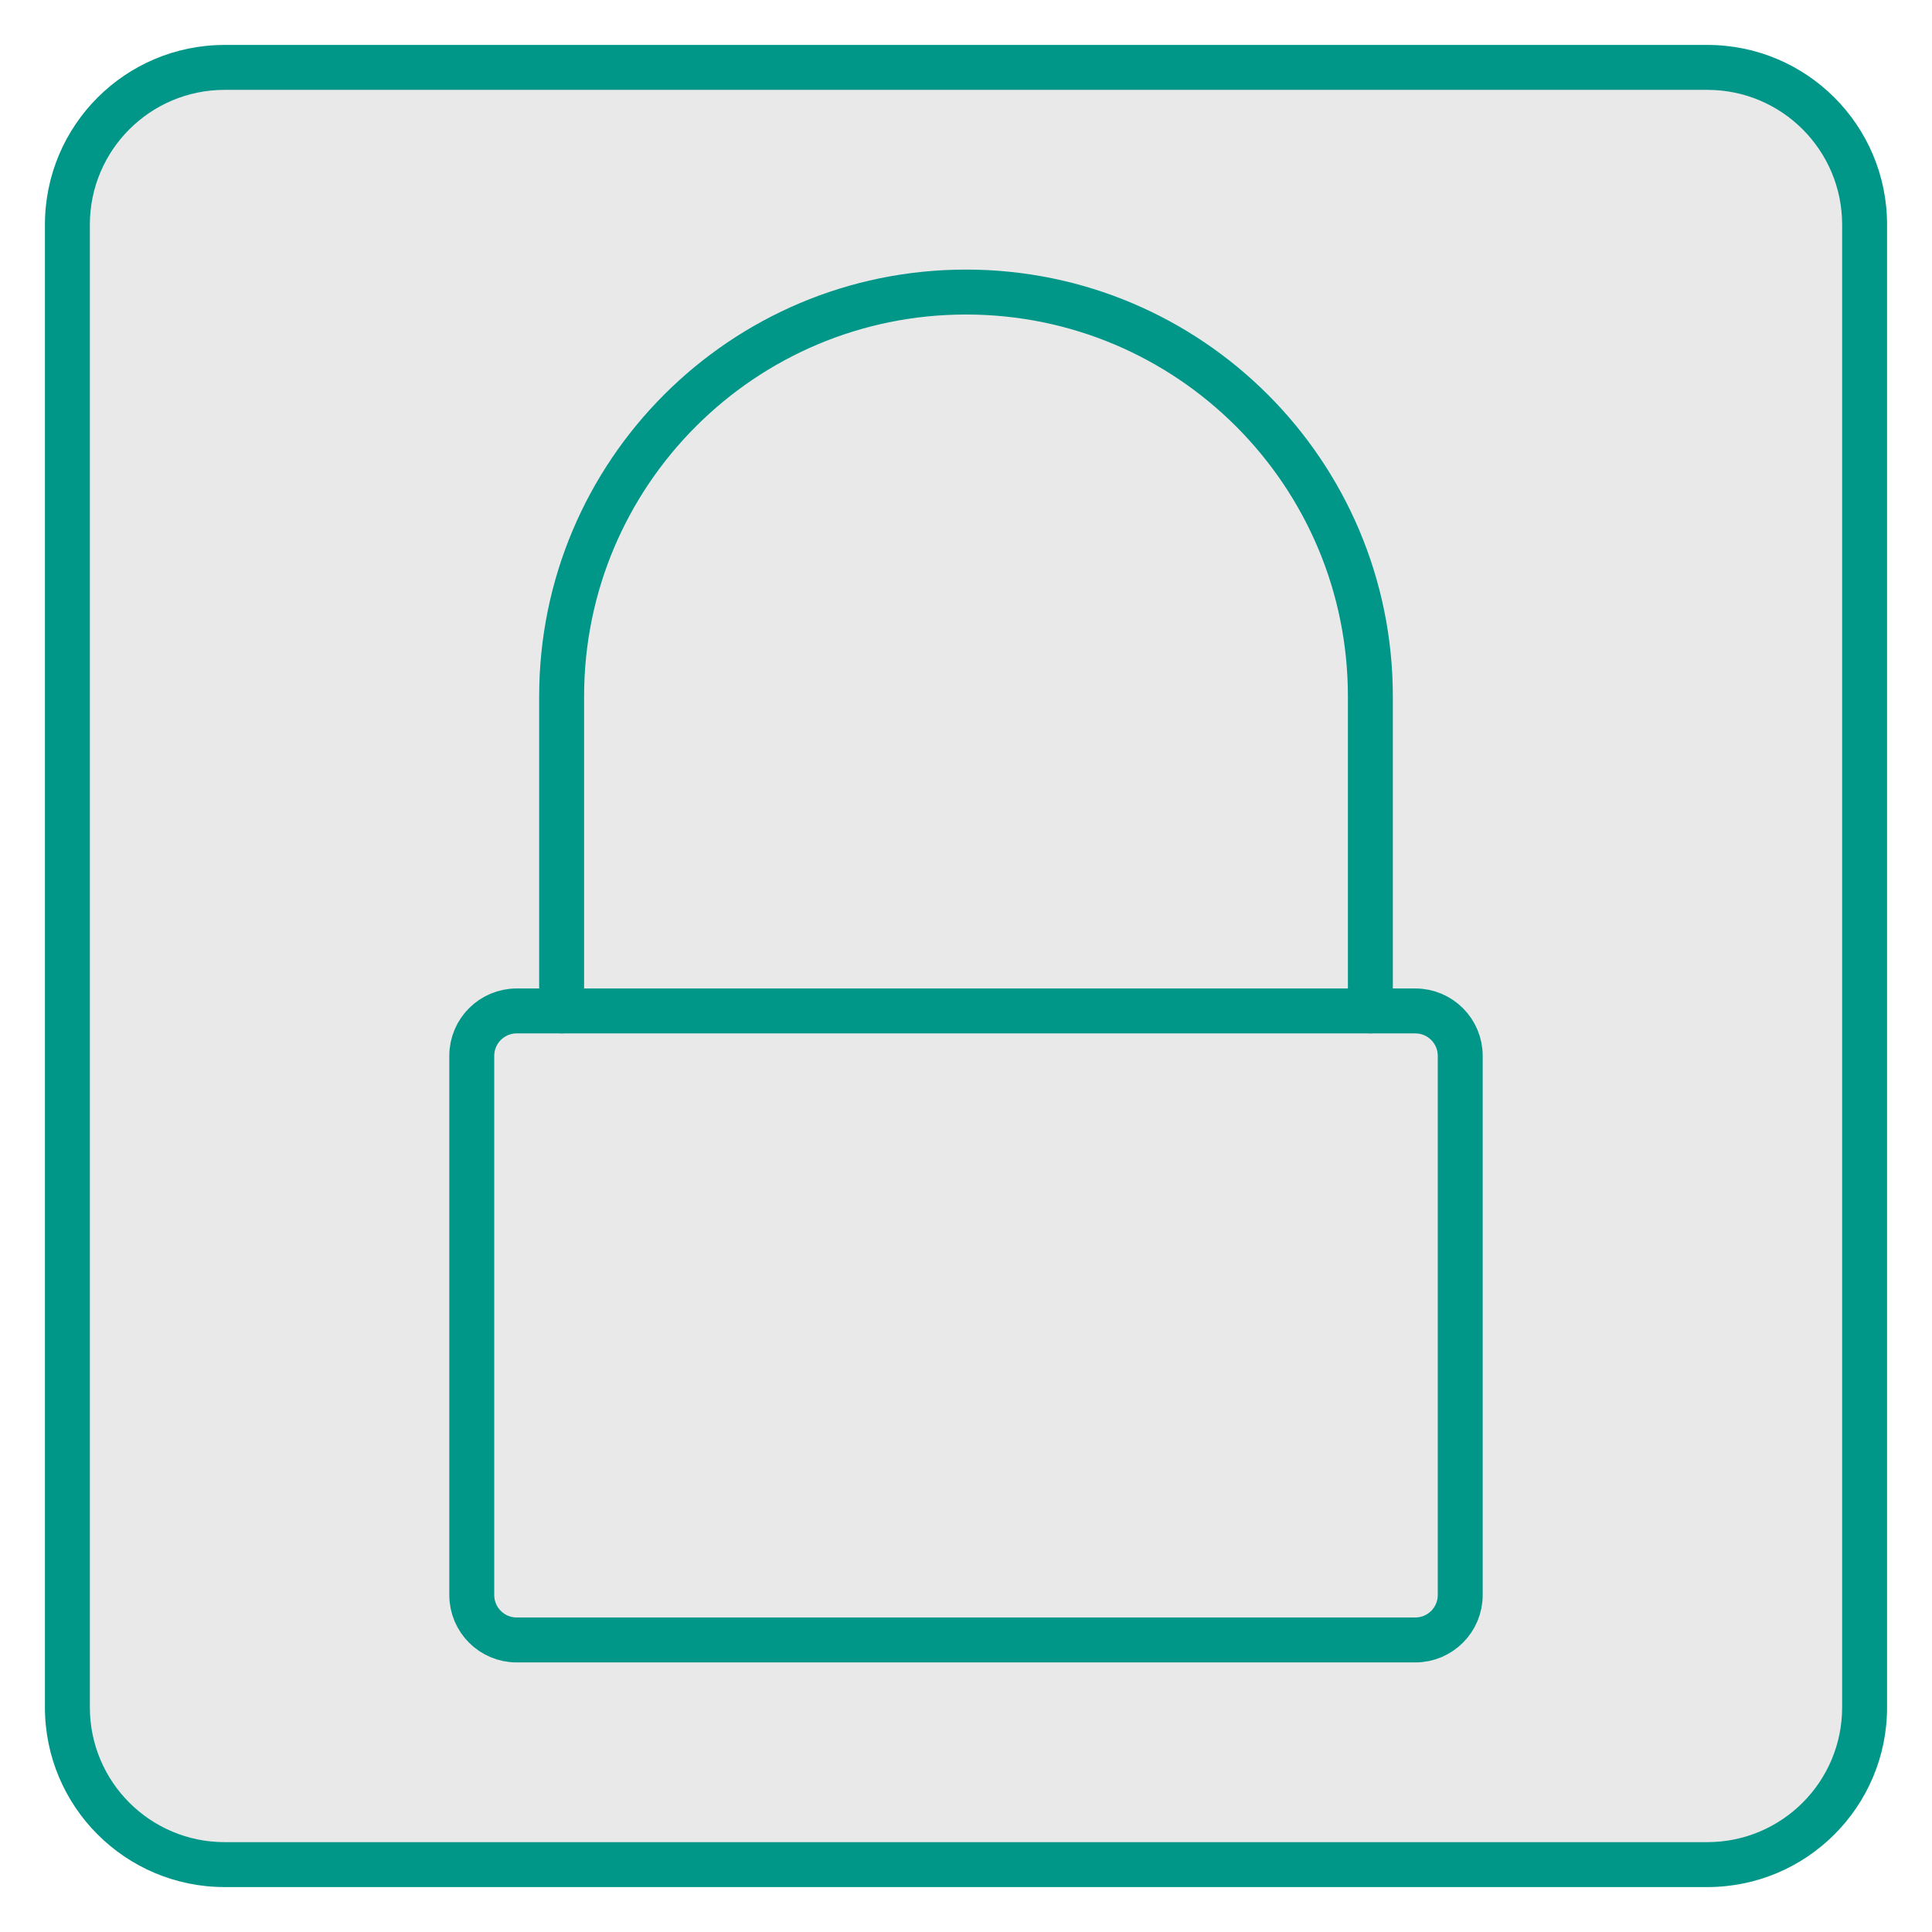
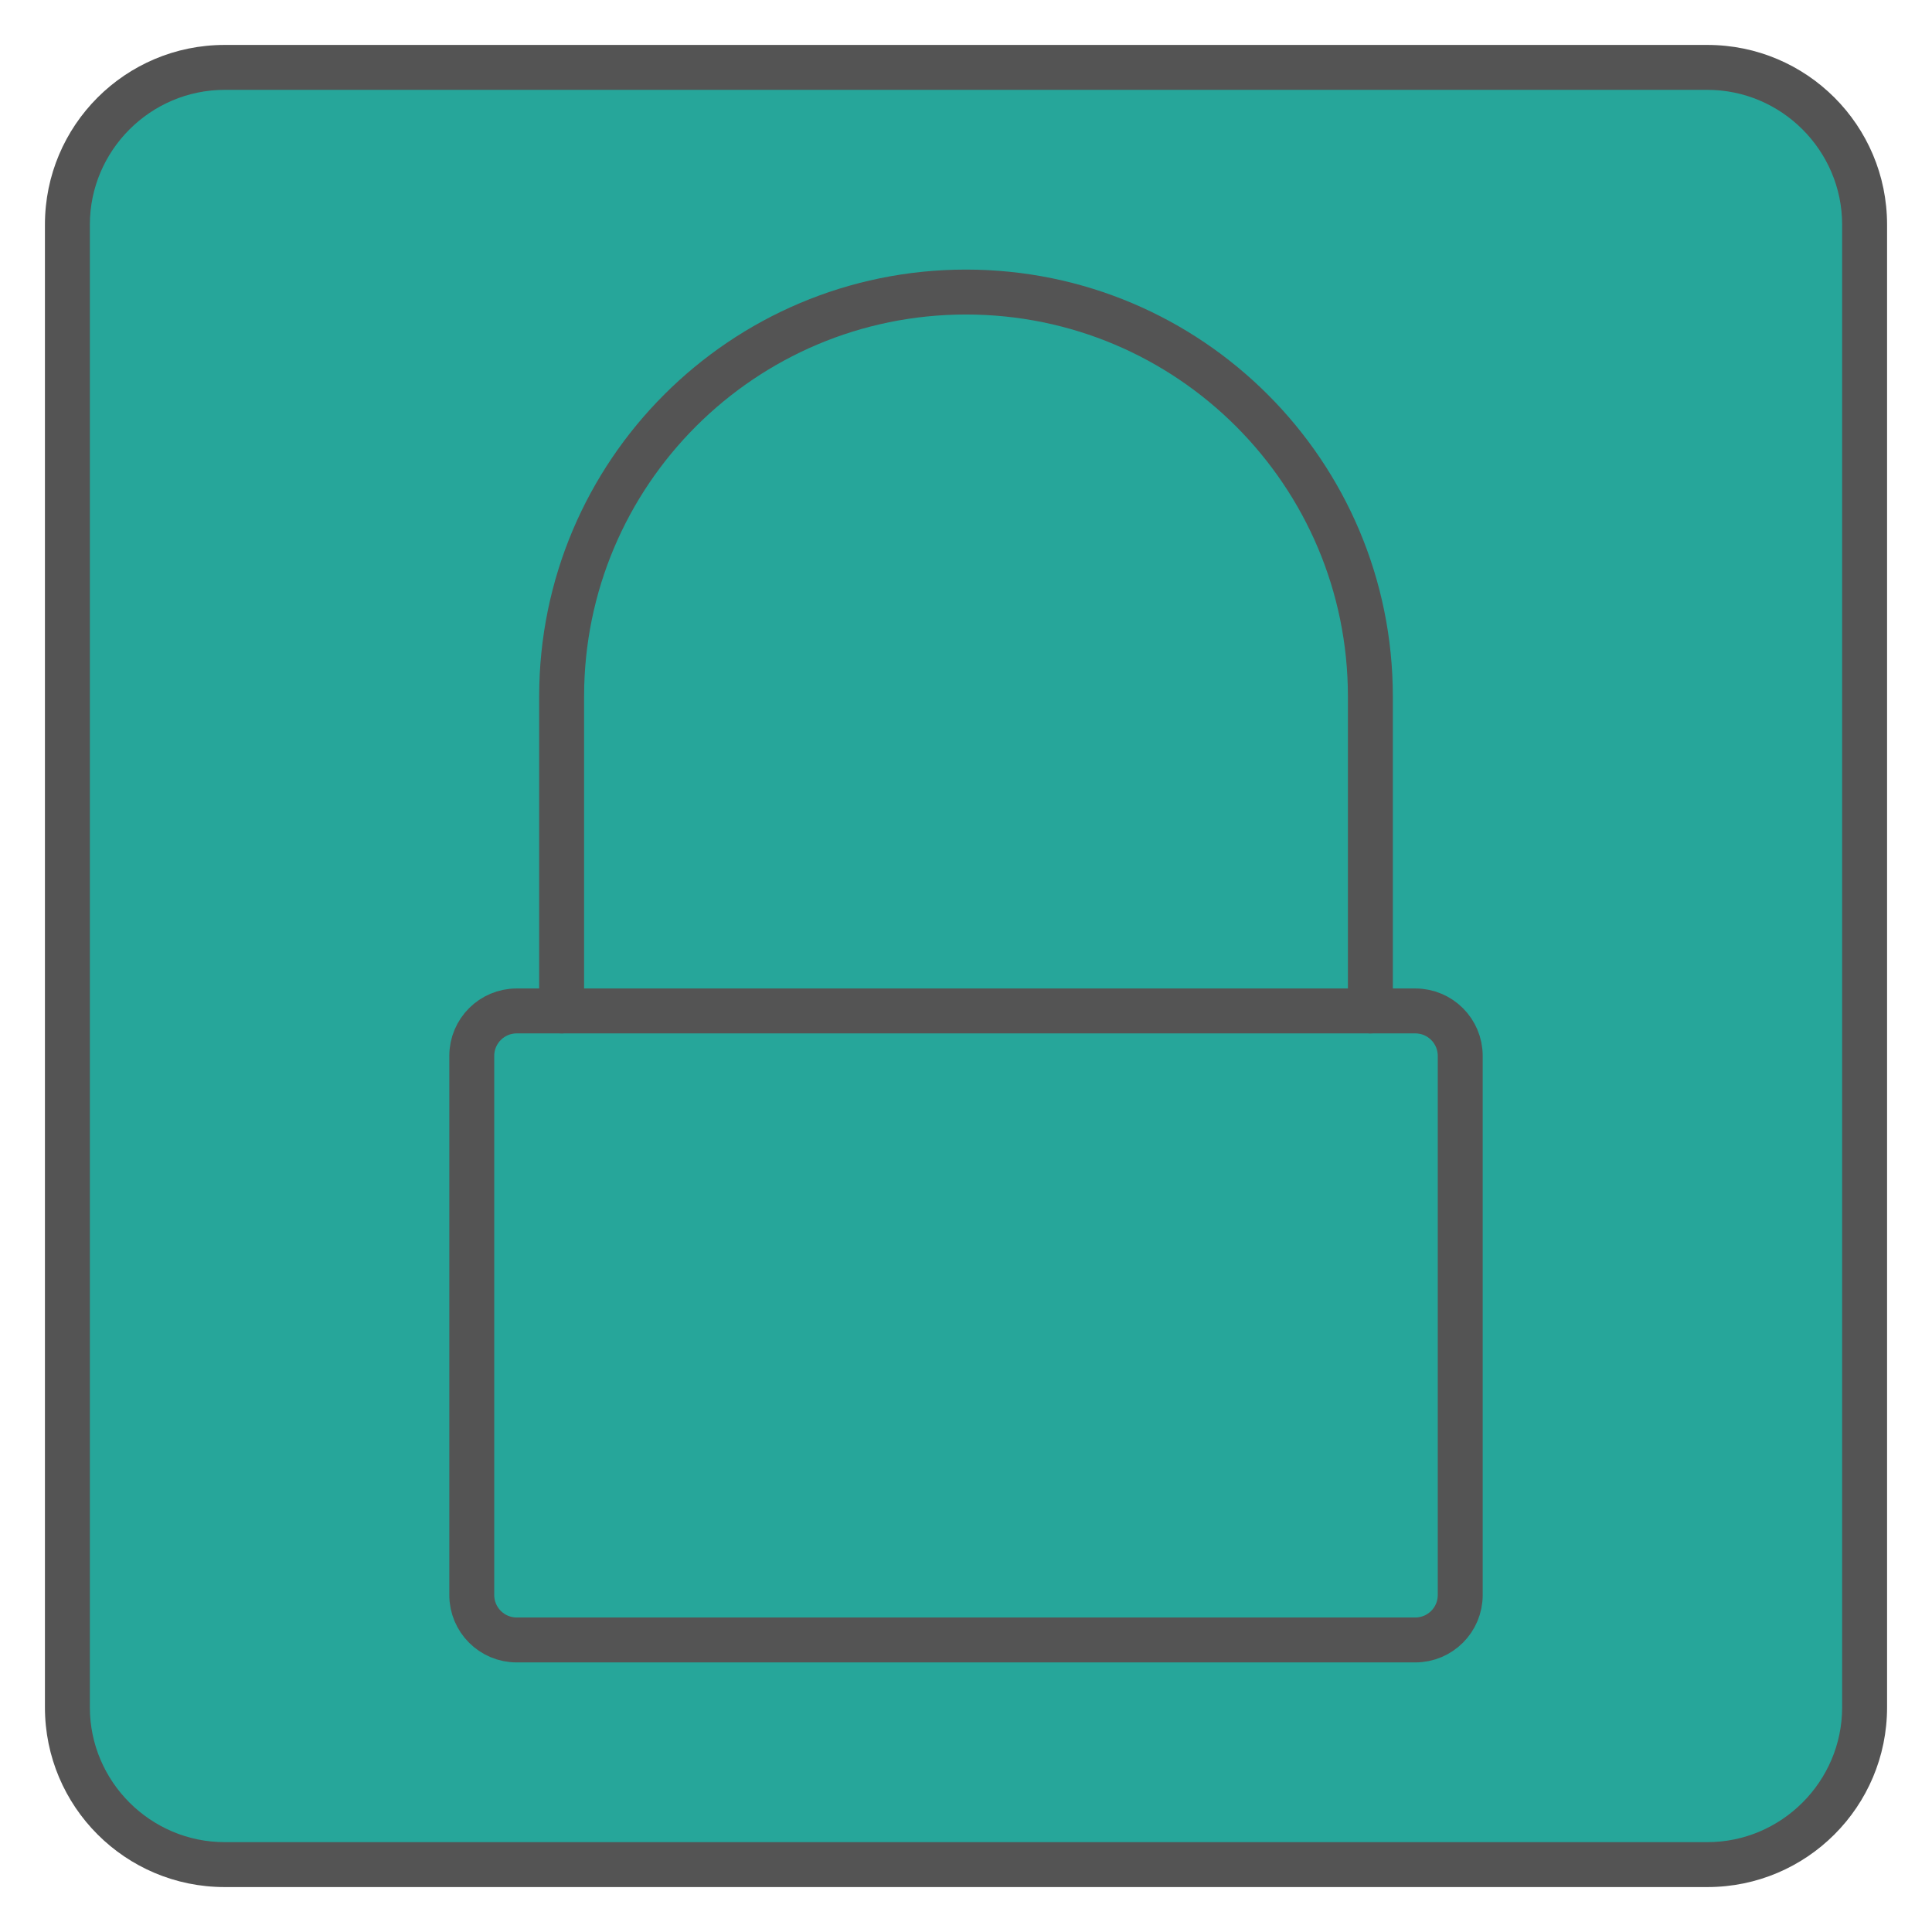
- <svg xmlns="http://www.w3.org/2000/svg" width="43" height="43" viewBox="0 0 43 43">
-   <rect x="1.5" y="1.5" width="40" height="40" rx="3.5" style="fill:#e9e9e9" />
-   <path d="M38,2a3,3,0,0,1,3,3V38a3,3,0,0,1-3,3H5a3,3,0,0,1-3-3V5A3,3,0,0,1,5,2H38m0-1H5A4,4,0,0,0,1,5V38a4,4,0,0,0,4,4H38a4,4,0,0,0,4-4V5a4,4,0,0,0-4-4Z" style="fill:#009688" />
-   <rect x="10.5" y="22.5" width="22" height="14" rx="1" style="fill:none;stroke:#009688;stroke-linecap:round;stroke-linejoin:round" />
-   <path d="M30.5,22.5v-7a9,9,0,0,0-18,0v7" style="fill:none;stroke:#009688;stroke-linecap:round;stroke-linejoin:round" />
+ <svg xmlns="http://www.w3.org/2000/svg" id="a" width="43" height="43" viewBox="0 0 43 43">
+   <rect x="1.5" y="1.5" width="40" height="40" rx="3.5" ry="3.5" style="fill:#26a69a;" />
+   <path d="M38,2c1.65,0,3,1.35,3,3v33c0,1.65-1.35,3-3,3H5c-1.65,0-3-1.35-3-3V5c0-1.65,1.35-3,3-3h33M38,1H5C2.79,1,1,2.79,1,5v33c0,2.21,1.79,4,4,4h33c2.21,0,4-1.79,4-4V5c0-2.21-1.79-4-4-4h0Z" style="fill:#545454;" />
+   <rect x="10.5" y="22.5" width="22" height="14" rx="1" ry="1" style="fill:none; stroke:#545454; stroke-linecap:round; stroke-linejoin:round;" />
+   <path d="M30.5,22.5v-7c0-4.97-4.03-9-9-9s-9,4.03-9,9v7" style="fill:none; stroke:#545454; stroke-linecap:round; stroke-linejoin:round;" />
</svg>
